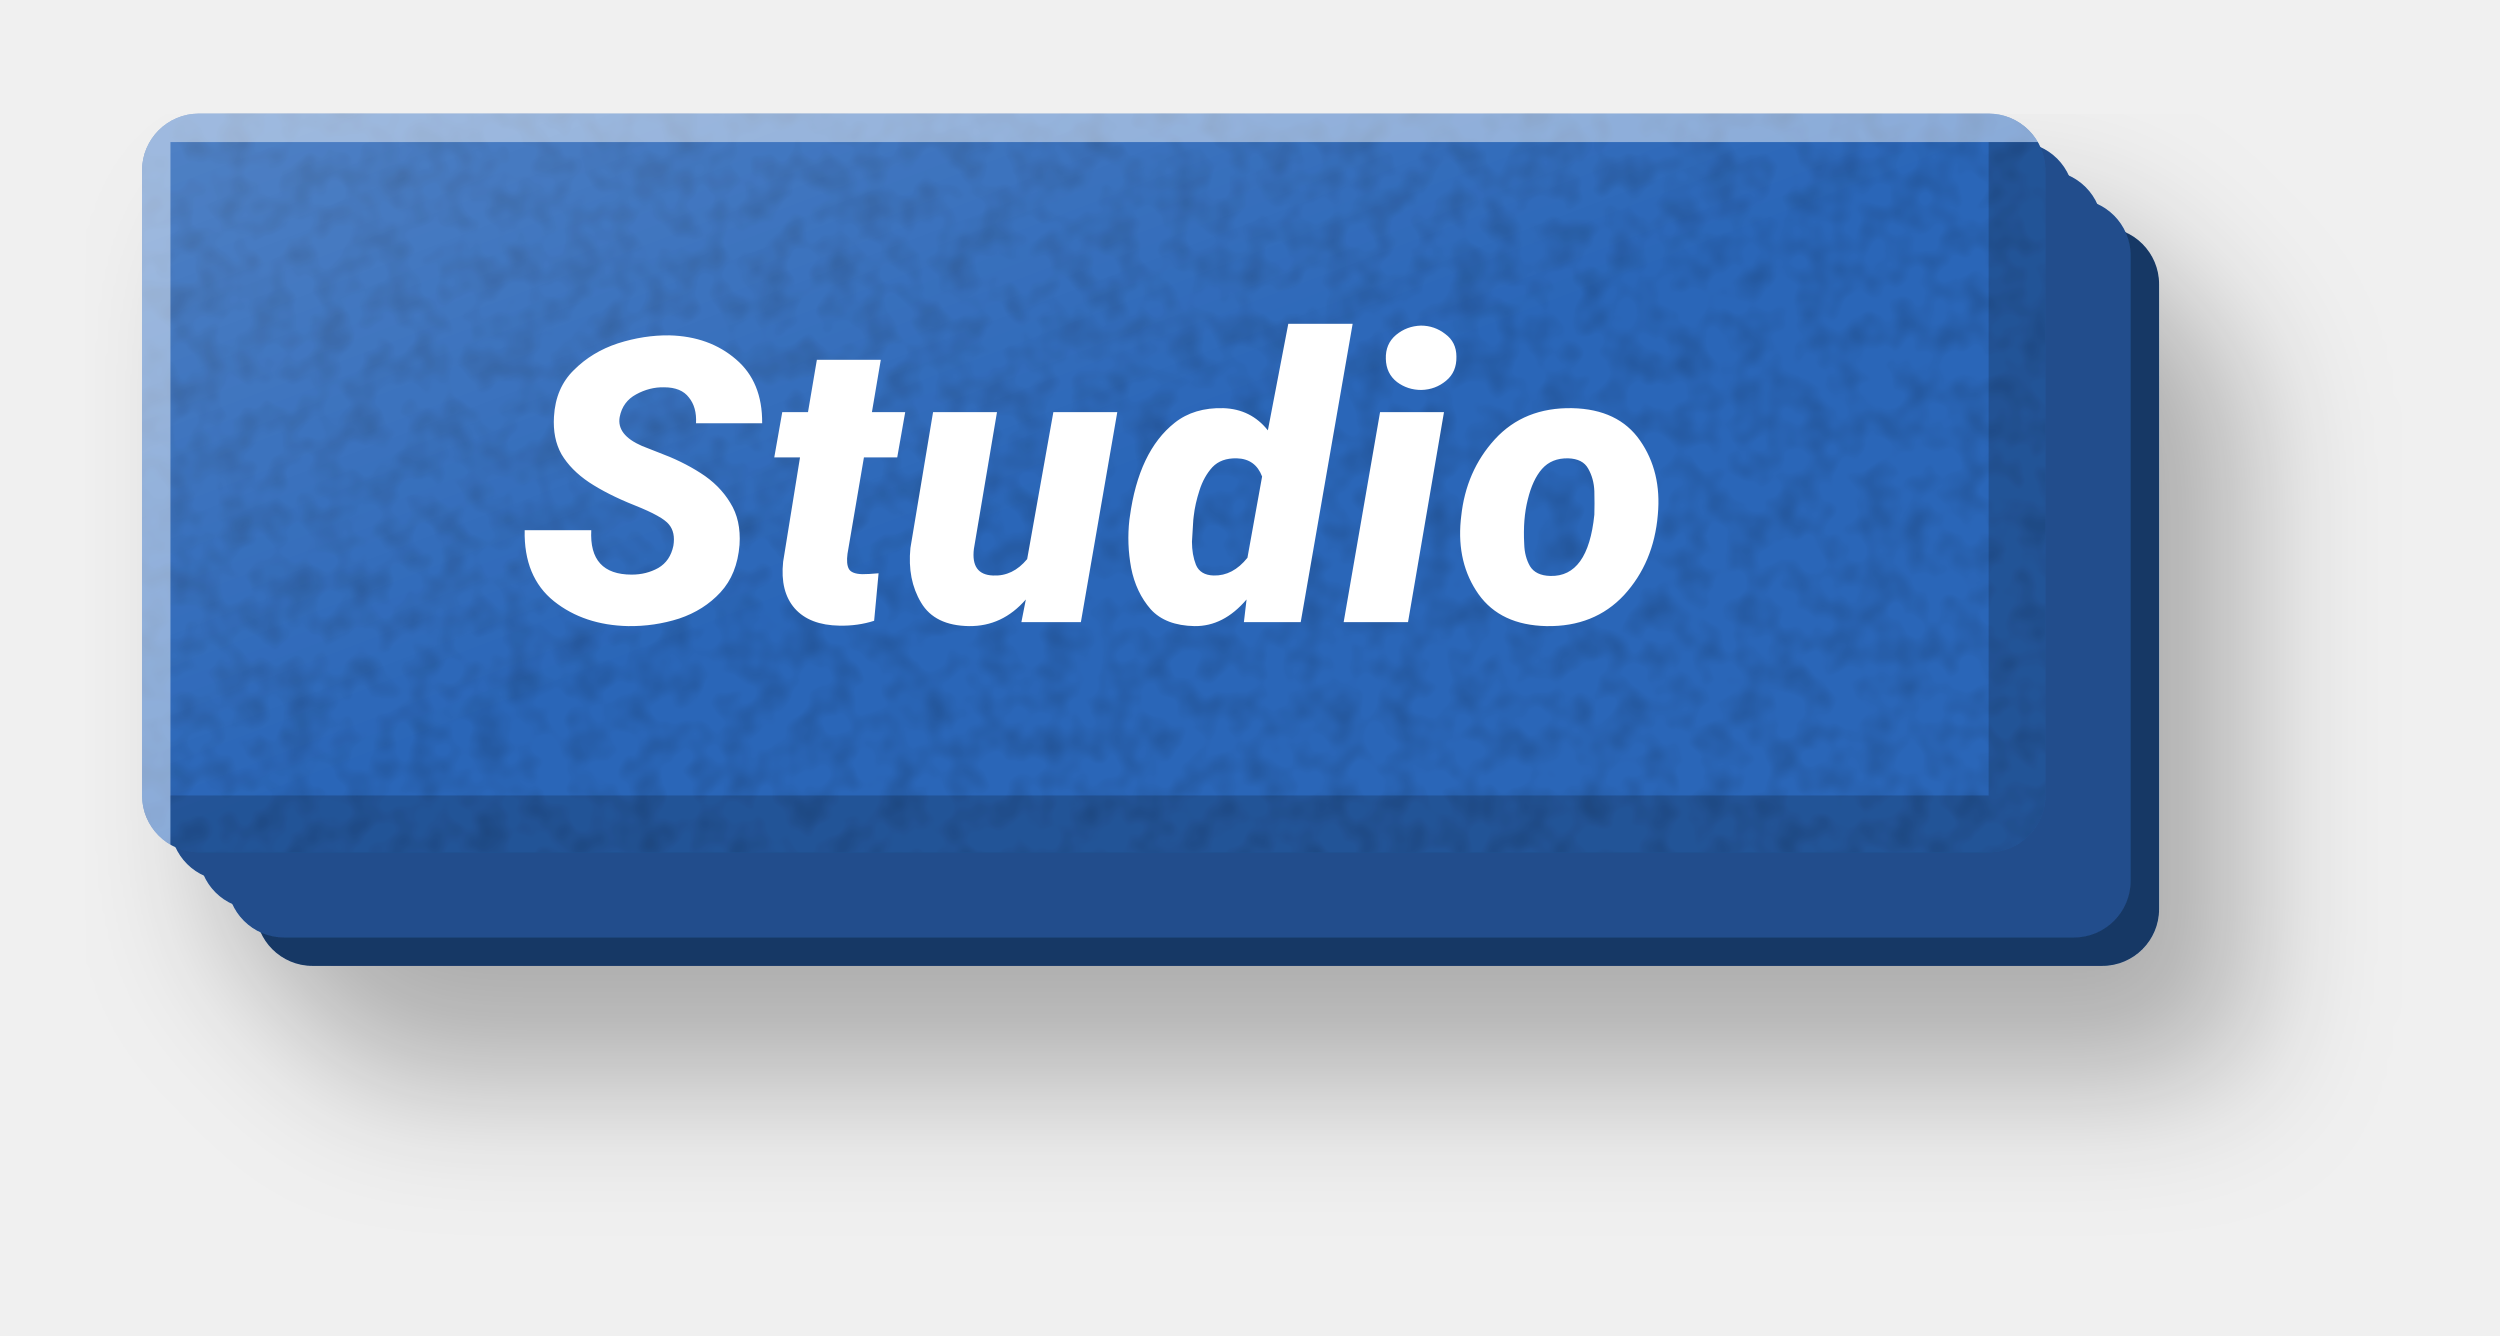
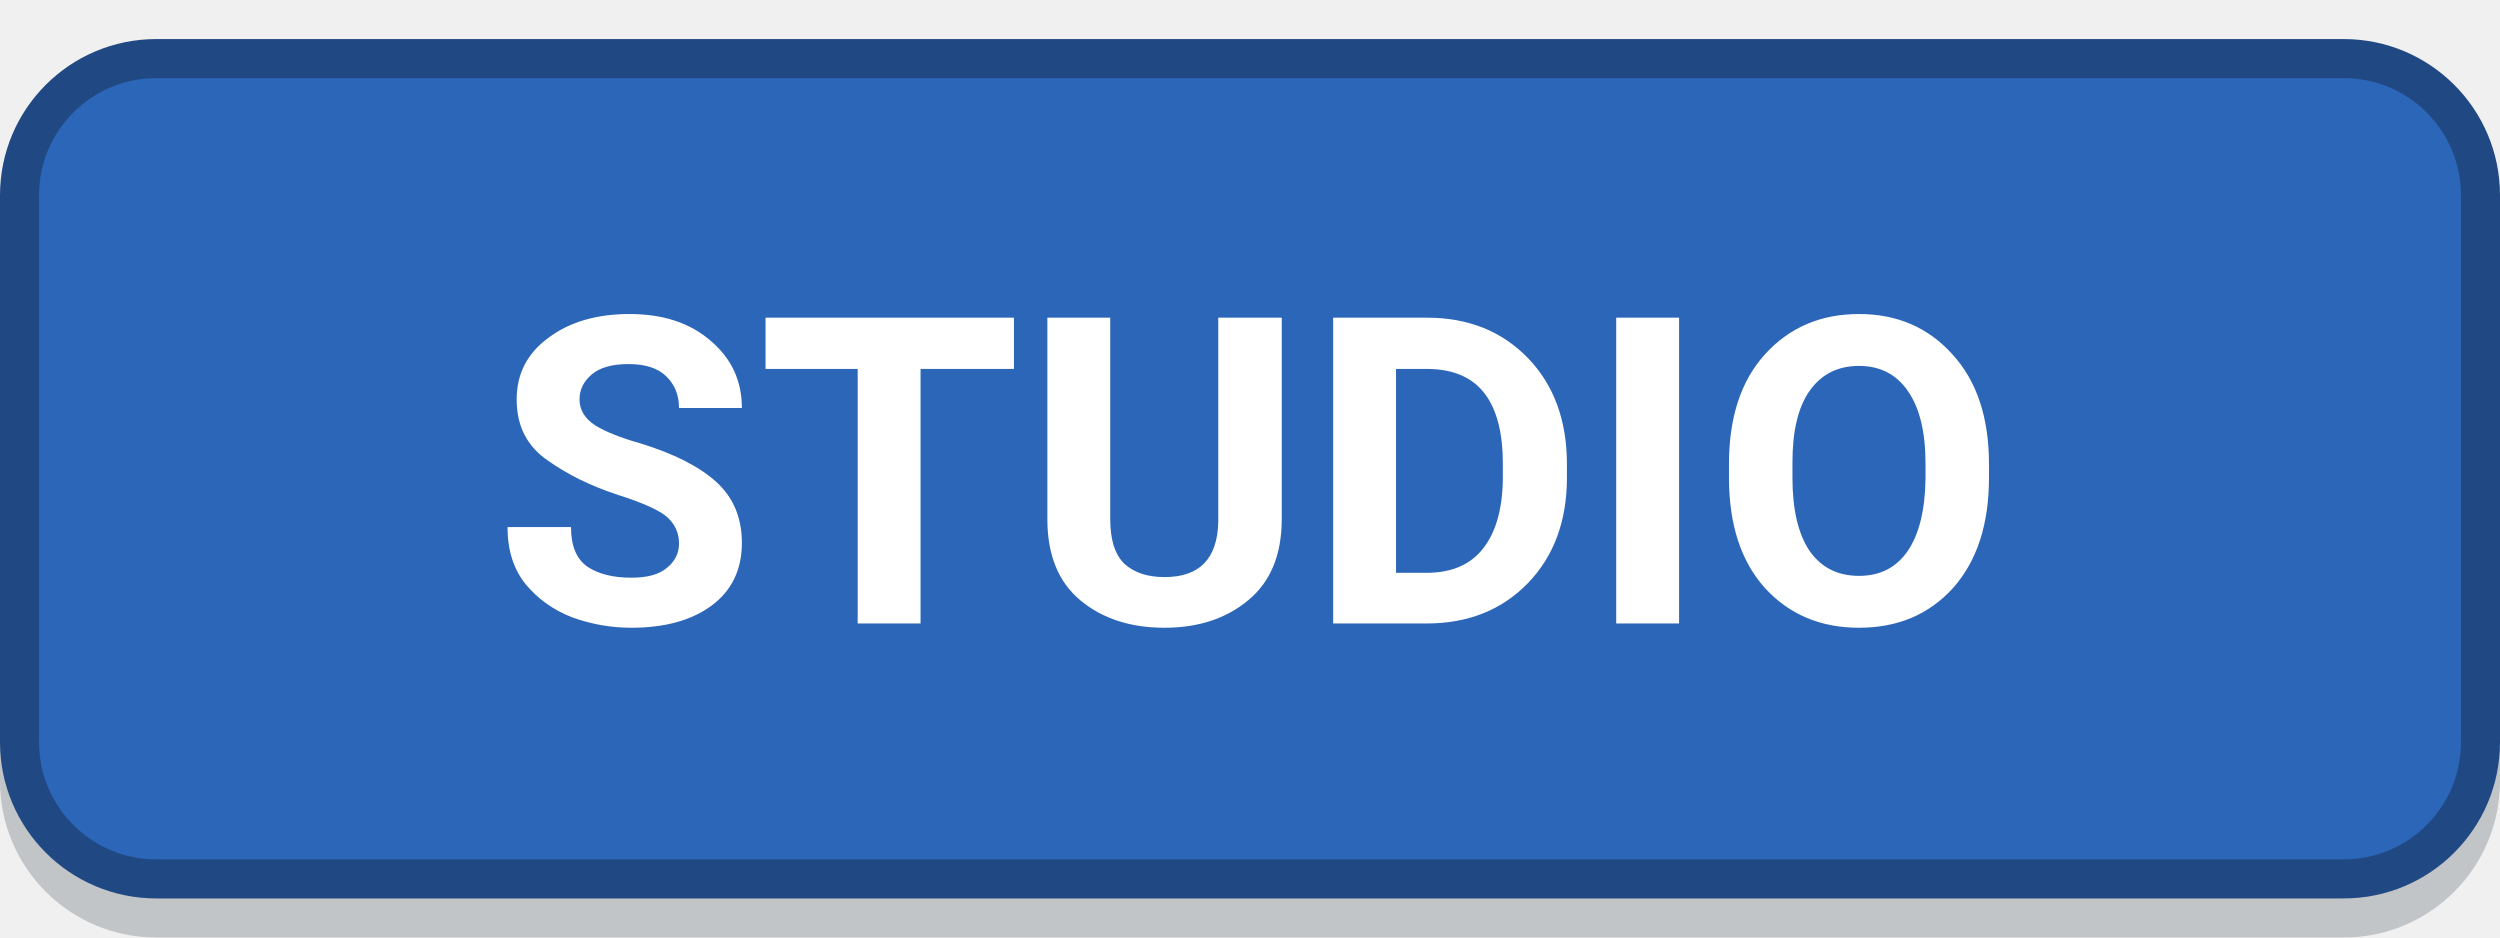
- <svg xmlns="http://www.w3.org/2000/svg" width="88" height="47" viewBox="0 0 88 47">
-   <defs>
-     <filter id="drop" x="-20%" y="-30%" width="160%" height="200%">
-       <feDropShadow dx="3" dy="4" stdDeviation="2.5" flood-color="#000000" flood-opacity="0.28" />
-     </filter>
-     <filter id="grain" x="0" y="0" width="100%" height="100%" color-interpolation-filters="sRGB">
-       <feTurbulence type="fractalNoise" baseFrequency="0.9" numOctaves="2" seed="22" result="n" />
-       <feColorMatrix in="n" type="matrix" values="0 0 0 0 0  0 0 0 0 0  0 0 0 0 0  0 0 0 -0.3 0.18" />
-     </filter>
-     <linearGradient id="gloss" x1="0" y1="0" x2="1" y2="1">
-       <stop offset="0" stop-color="#ffffff" stop-opacity="0.18" />
-       <stop offset="0.5" stop-color="#ffffff" stop-opacity="0" />
-     </linearGradient>
-     <clipPath id="face">
-       <rect x="5" y="4" width="67" height="26" rx="2" />
-     </clipPath>
-   </defs>
-   <g filter="url(#drop)">
-     <rect x="9" y="8" width="67" height="26" rx="2" fill="#183865" />
-     <rect x="6" y="5" width="67" height="26" rx="2" fill="#214e8c" />
-     <rect x="7" y="6" width="67" height="26" rx="2" fill="#214e8c" />
-     <rect x="8" y="7" width="67" height="26" rx="2" fill="#214e8c" />
-     <rect x="5" y="4" width="67" height="26" rx="2" fill="#2c66b8" />
-   </g>
-   <g clip-path="url(#face)">
-     <rect x="5" y="4" width="67" height="26" filter="url(#grain)" />
-     <rect x="5" y="4" width="67" height="26" fill="url(#gloss)" />
-     <path d="M5.5 30V4.5H72" fill="none" stroke="#ffffff" stroke-opacity="0.45" />
-     <path d="M6 29H71V5" fill="none" stroke="#000000" stroke-opacity="0.18" stroke-width="2" />
-   </g>
-   <text class="word" x="38.5" y="17" dy="0.35em" text-anchor="middle" textLength="44.24" lengthAdjust="spacingAndGlyphs" fill="#ffffff" font-family="system-ui, -apple-system, &quot;Segoe UI&quot;, Roboto, &quot;Helvetica Neue&quot;, Arial, sans-serif" font-size="14" font-style="italic" font-weight="800" letter-spacing="0.01em">Studio</text>
+ <svg xmlns="http://www.w3.org/2000/svg" width="64" height="24" viewBox="0 0 64 24">
+   <rect x="0" y="2" width="64" height="22" rx="4" fill="#0c1a2b" fill-opacity="0.2" />
+   <rect x="0.5" y="1.5" width="63" height="21" rx="3.5" fill="#2c66b8" stroke="#204984" />
+   <text class="word" x="32" y="12" dy="0.36em" text-anchor="middle" textLength="45.96" lengthAdjust="spacing" fill="#ffffff" font-family="system-ui, -apple-system, &quot;Segoe UI&quot;, Roboto, &quot;Helvetica Neue&quot;, Arial, sans-serif" font-size="11" font-weight="700">STUDIO</text>
</svg>
